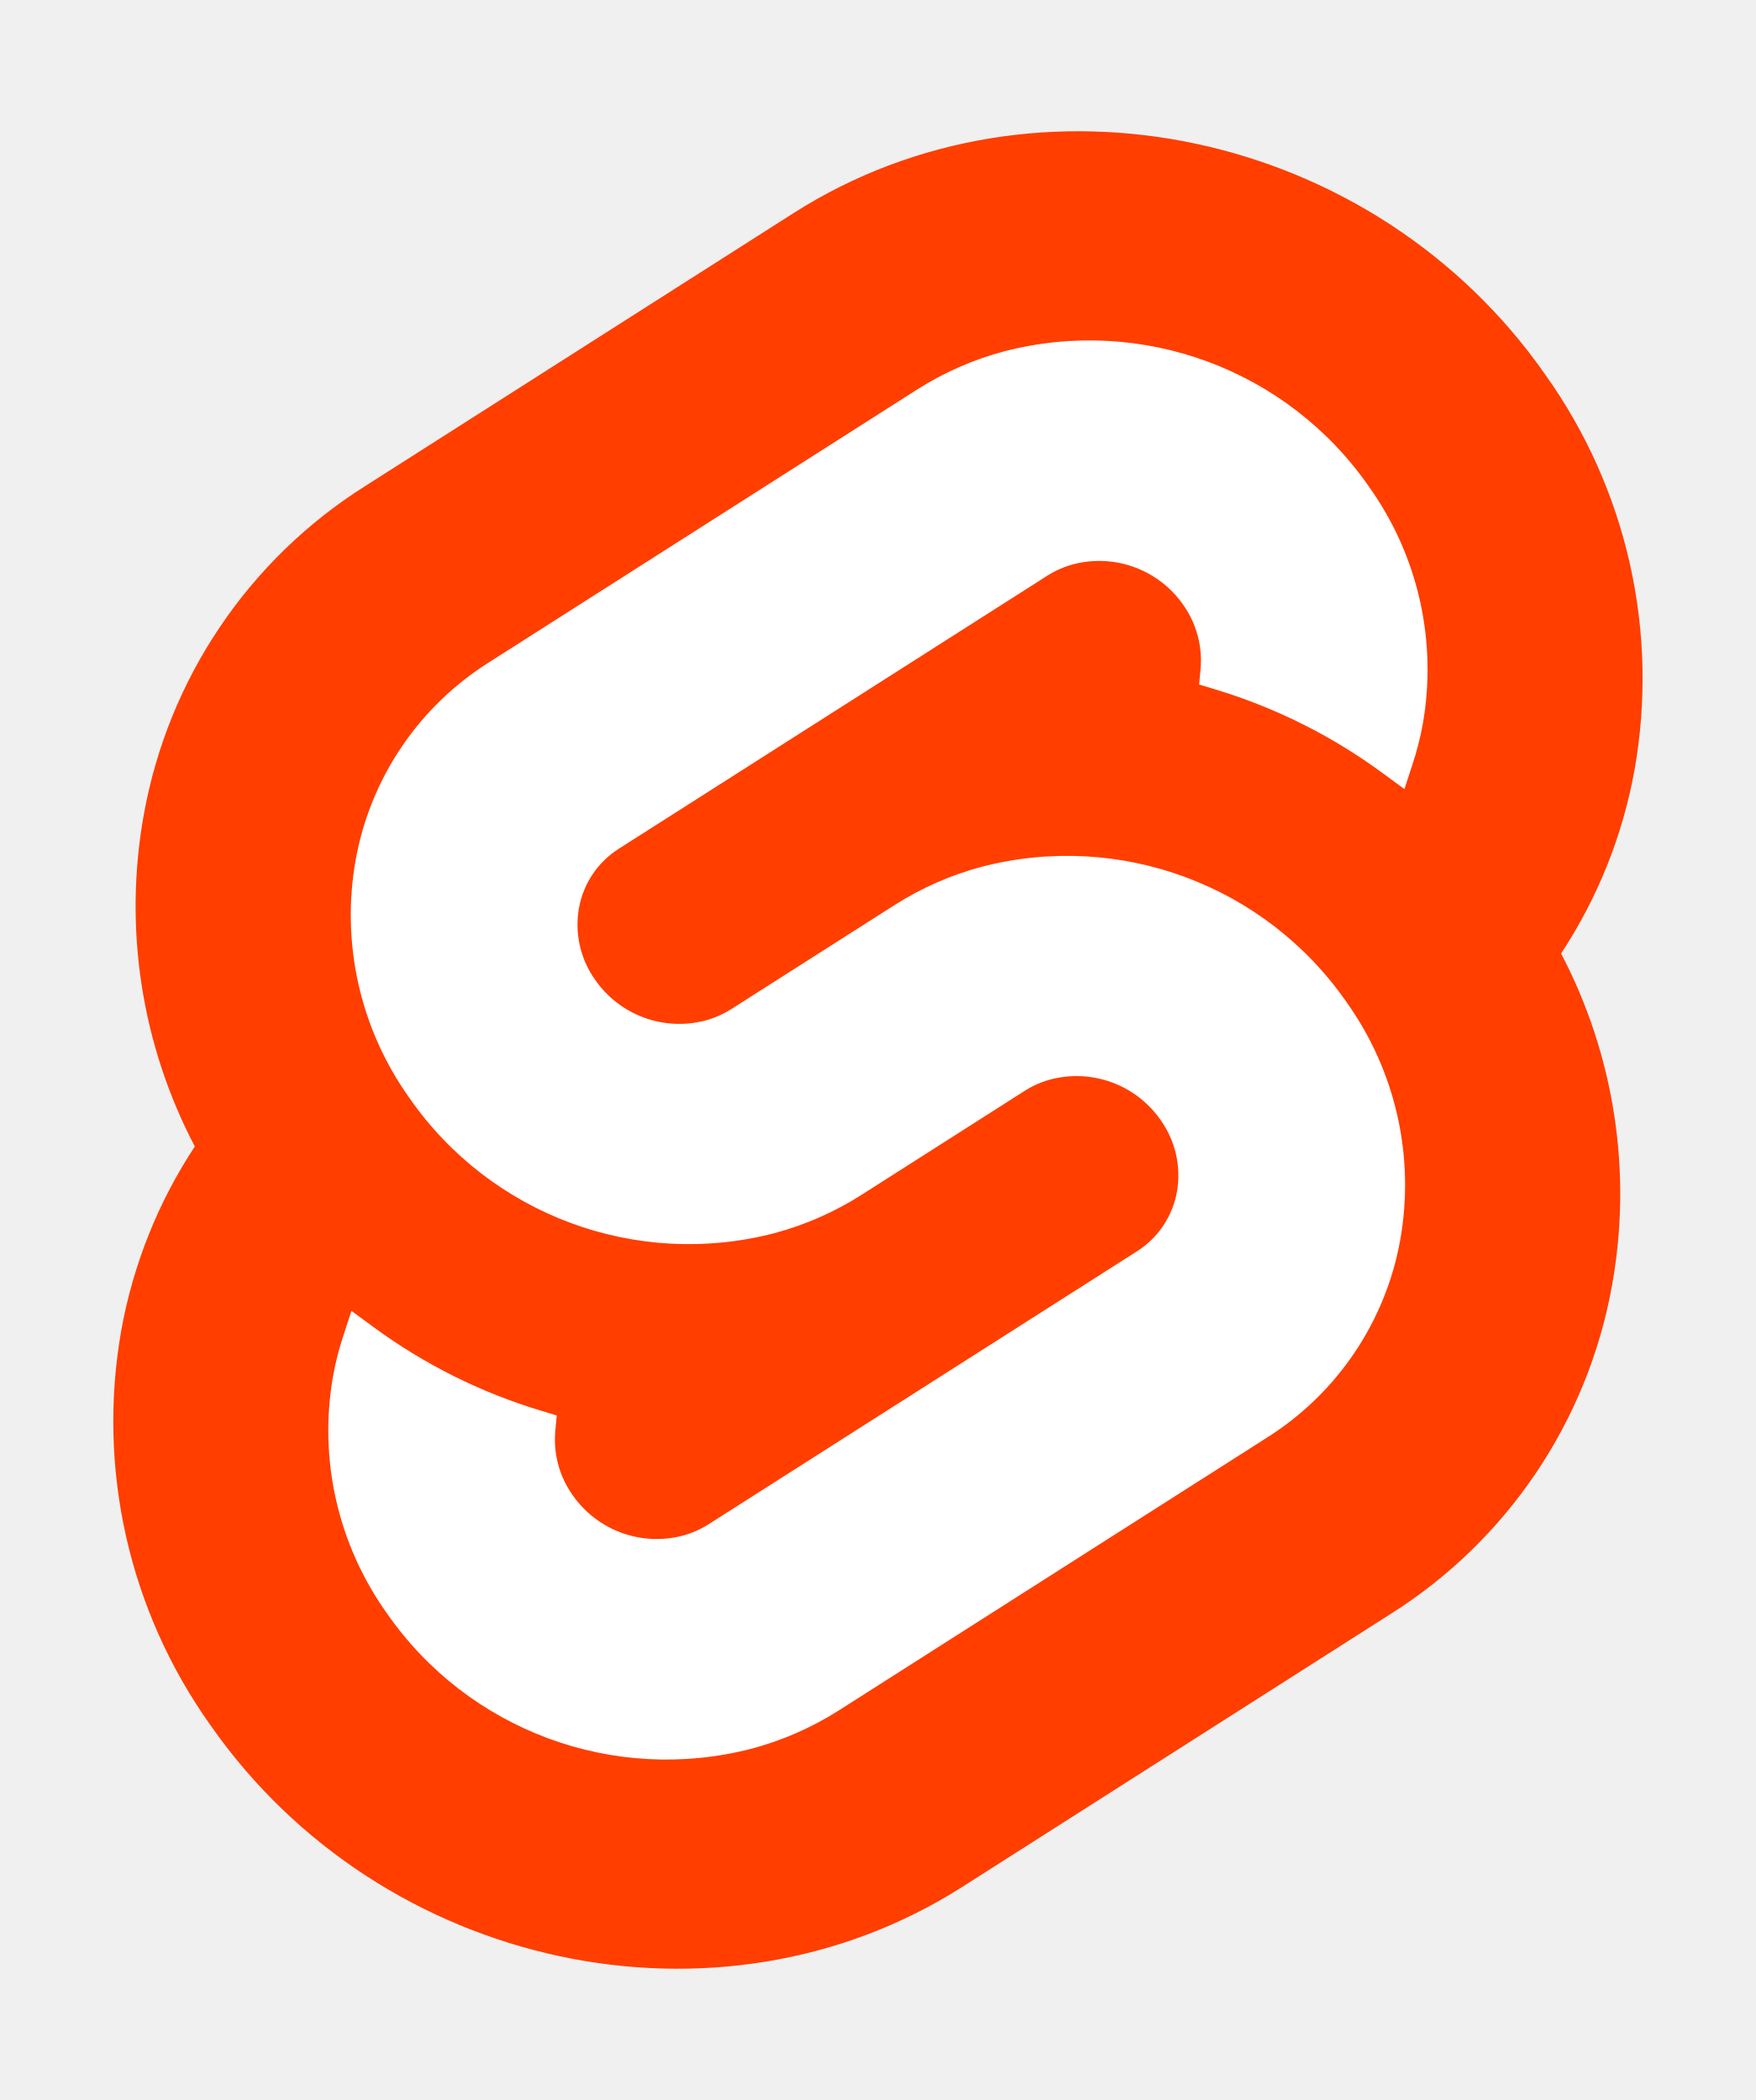
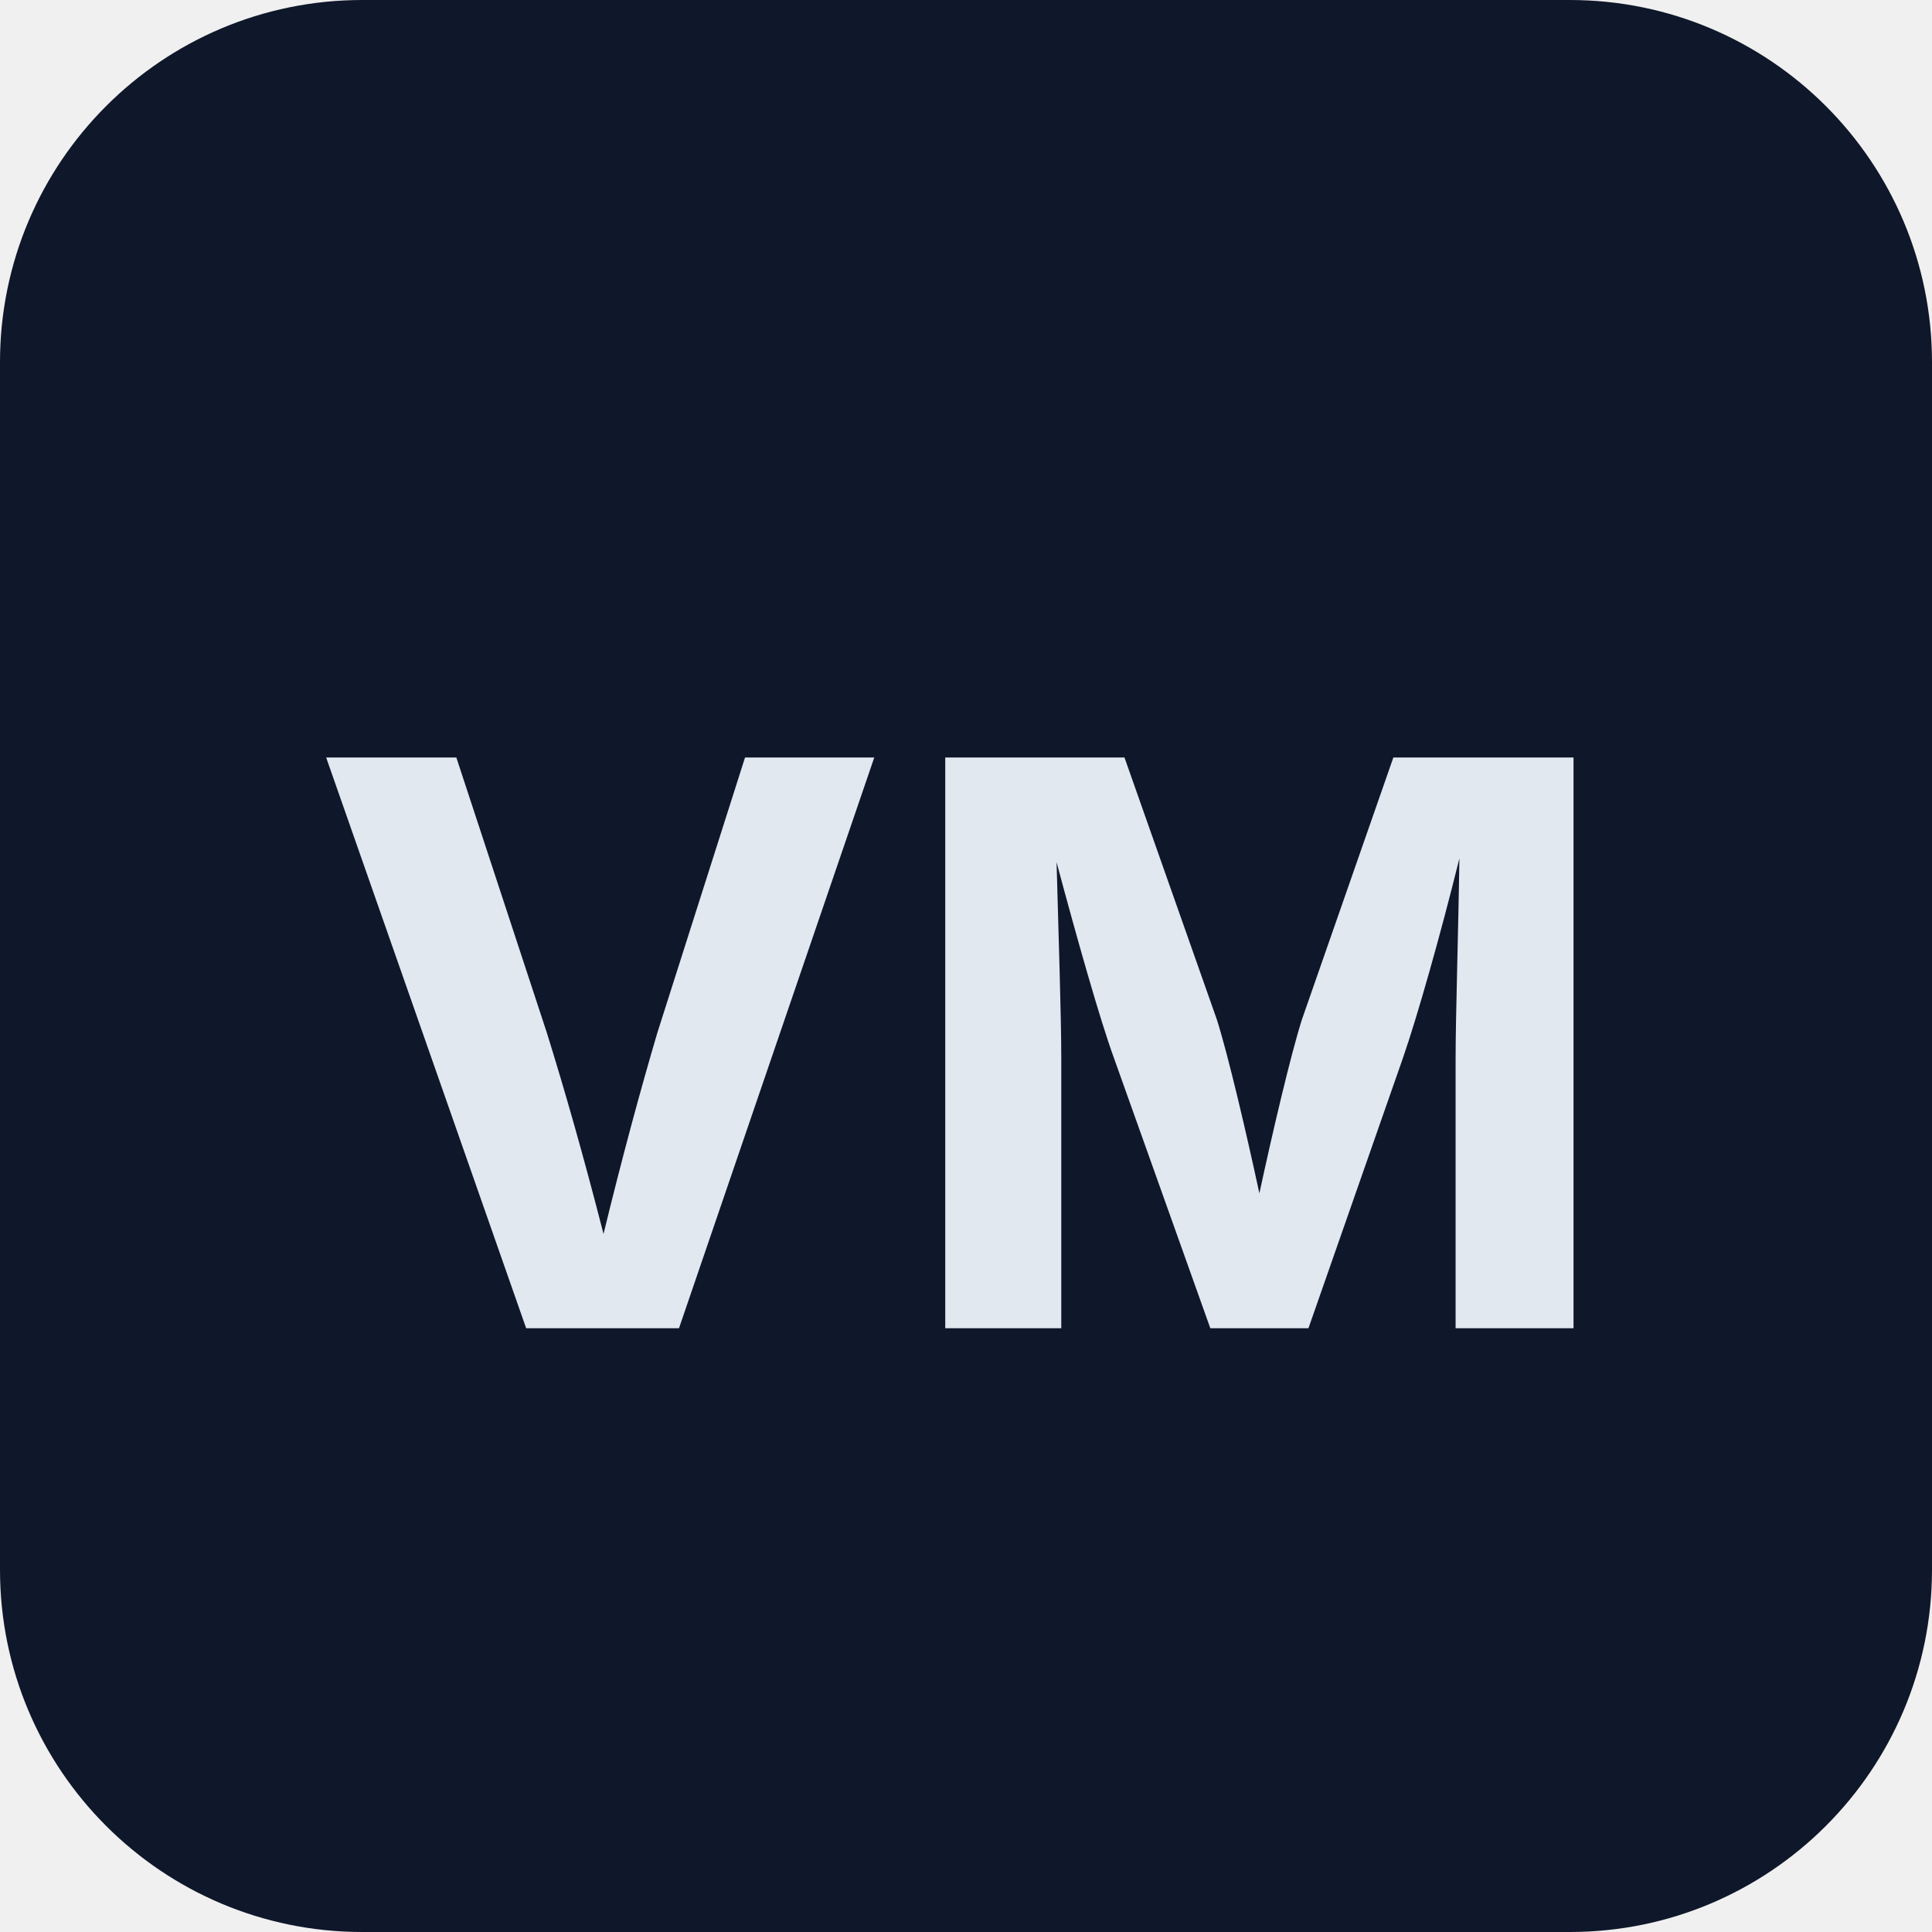
- <svg xmlns="http://www.w3.org/2000/svg" width="107" height="128" viewBox="0 0 107 128">
-   <path d="M94.157 22.819c-10.4-14.885-30.94-19.297-45.792-9.835L22.282 29.608A29.92 29.92 0 0 0 8.764 49.65a31.5 31.5 0 0 0 3.108 20.231 30 30 0 0 0-4.477 11.183 31.9 31.9 0 0 0 5.448 24.116c10.402 14.887 30.942 19.297 45.791 9.835l26.083-16.624A29.92 29.92 0 0 0 98.235 78.35a31.53 31.53 0 0 0-3.105-20.232 30 30 0 0 0 4.474-11.182 31.88 31.88 0 0 0-5.447-24.116" style="fill:#ff3e00" />
-   <path d="M45.817 106.582a20.72 20.72 0 0 1-22.237-8.243 19.17 19.17 0 0 1-3.277-14.503 18 18 0 0 1 .624-2.435l.49-1.498 1.337.981a33.6 33.6 0 0 0 10.203 5.098l.97.294-.09.968a5.85 5.85 0 0 0 1.052 3.878 6.24 6.24 0 0 0 6.695 2.485 5.8 5.8 0 0 0 1.603-.704L69.27 76.28a5.43 5.43 0 0 0 2.45-3.631 5.8 5.8 0 0 0-.987-4.371 6.24 6.24 0 0 0-6.698-2.487 5.7 5.7 0 0 0-1.6.704l-9.953 6.345a19 19 0 0 1-5.296 2.326 20.72 20.72 0 0 1-22.237-8.243 19.17 19.17 0 0 1-3.277-14.502 17.99 17.99 0 0 1 8.13-12.052l26.081-16.623a19 19 0 0 1 5.3-2.329 20.72 20.72 0 0 1 22.237 8.243 19.17 19.17 0 0 1 3.277 14.503 18 18 0 0 1-.624 2.435l-.49 1.498-1.337-.98a33.6 33.6 0 0 0-10.203-5.1l-.97-.294.09-.968a5.86 5.86 0 0 0-1.052-3.878 6.24 6.24 0 0 0-6.696-2.485 5.8 5.8 0 0 0-1.602.704L37.73 51.72a5.42 5.42 0 0 0-2.449 3.63 5.79 5.79 0 0 0 .986 4.372 6.24 6.24 0 0 0 6.698 2.486 5.8 5.8 0 0 0 1.602-.704l9.952-6.342a19 19 0 0 1 5.295-2.328 20.72 20.72 0 0 1 22.237 8.242 19.17 19.17 0 0 1 3.277 14.503 18 18 0 0 1-8.13 12.053l-26.081 16.622a19 19 0 0 1-5.3 2.328" style="fill:#fff" />
+ <svg xmlns="http://www.w3.org/2000/svg" viewBox="0 0 32 32">
+   <rect width="32" height="32" rx="6" fill="#0f172a" />
+   <text x="16" y="22" font-family="Inter, Arial, sans-serif" font-size="13" font-weight="700" fill="#e2e8f0" text-anchor="middle">VM</text>
</svg>
